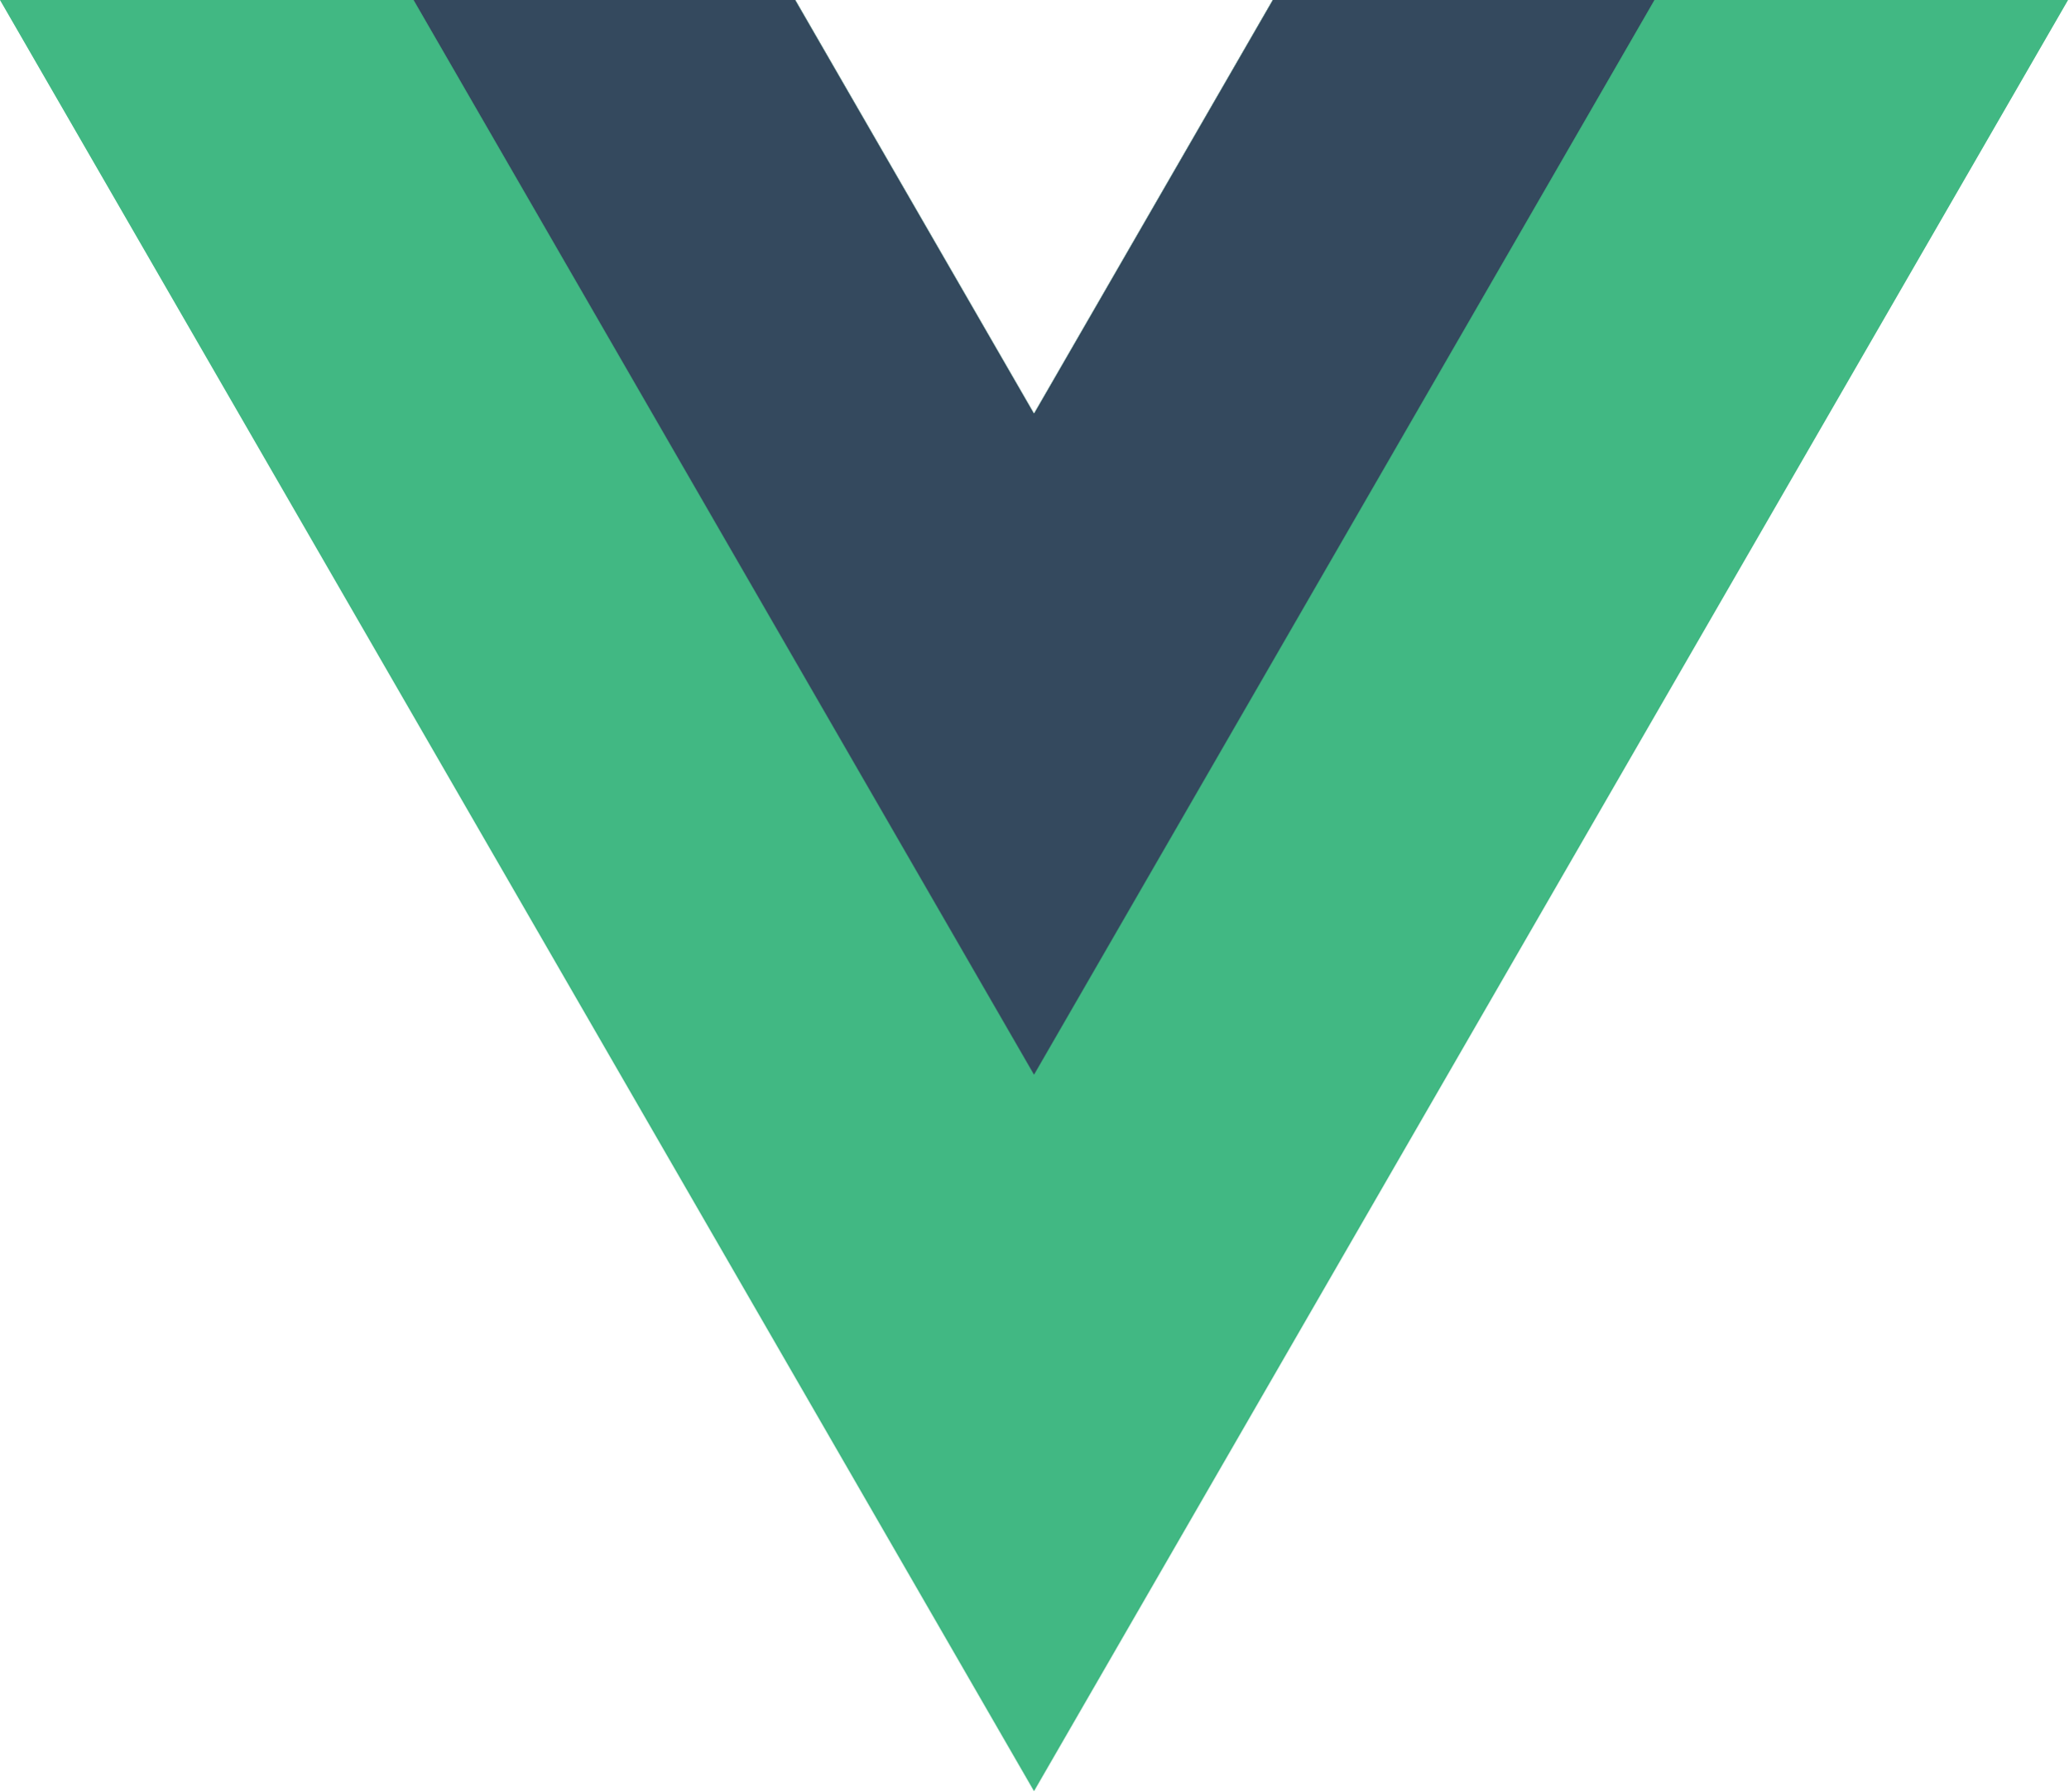
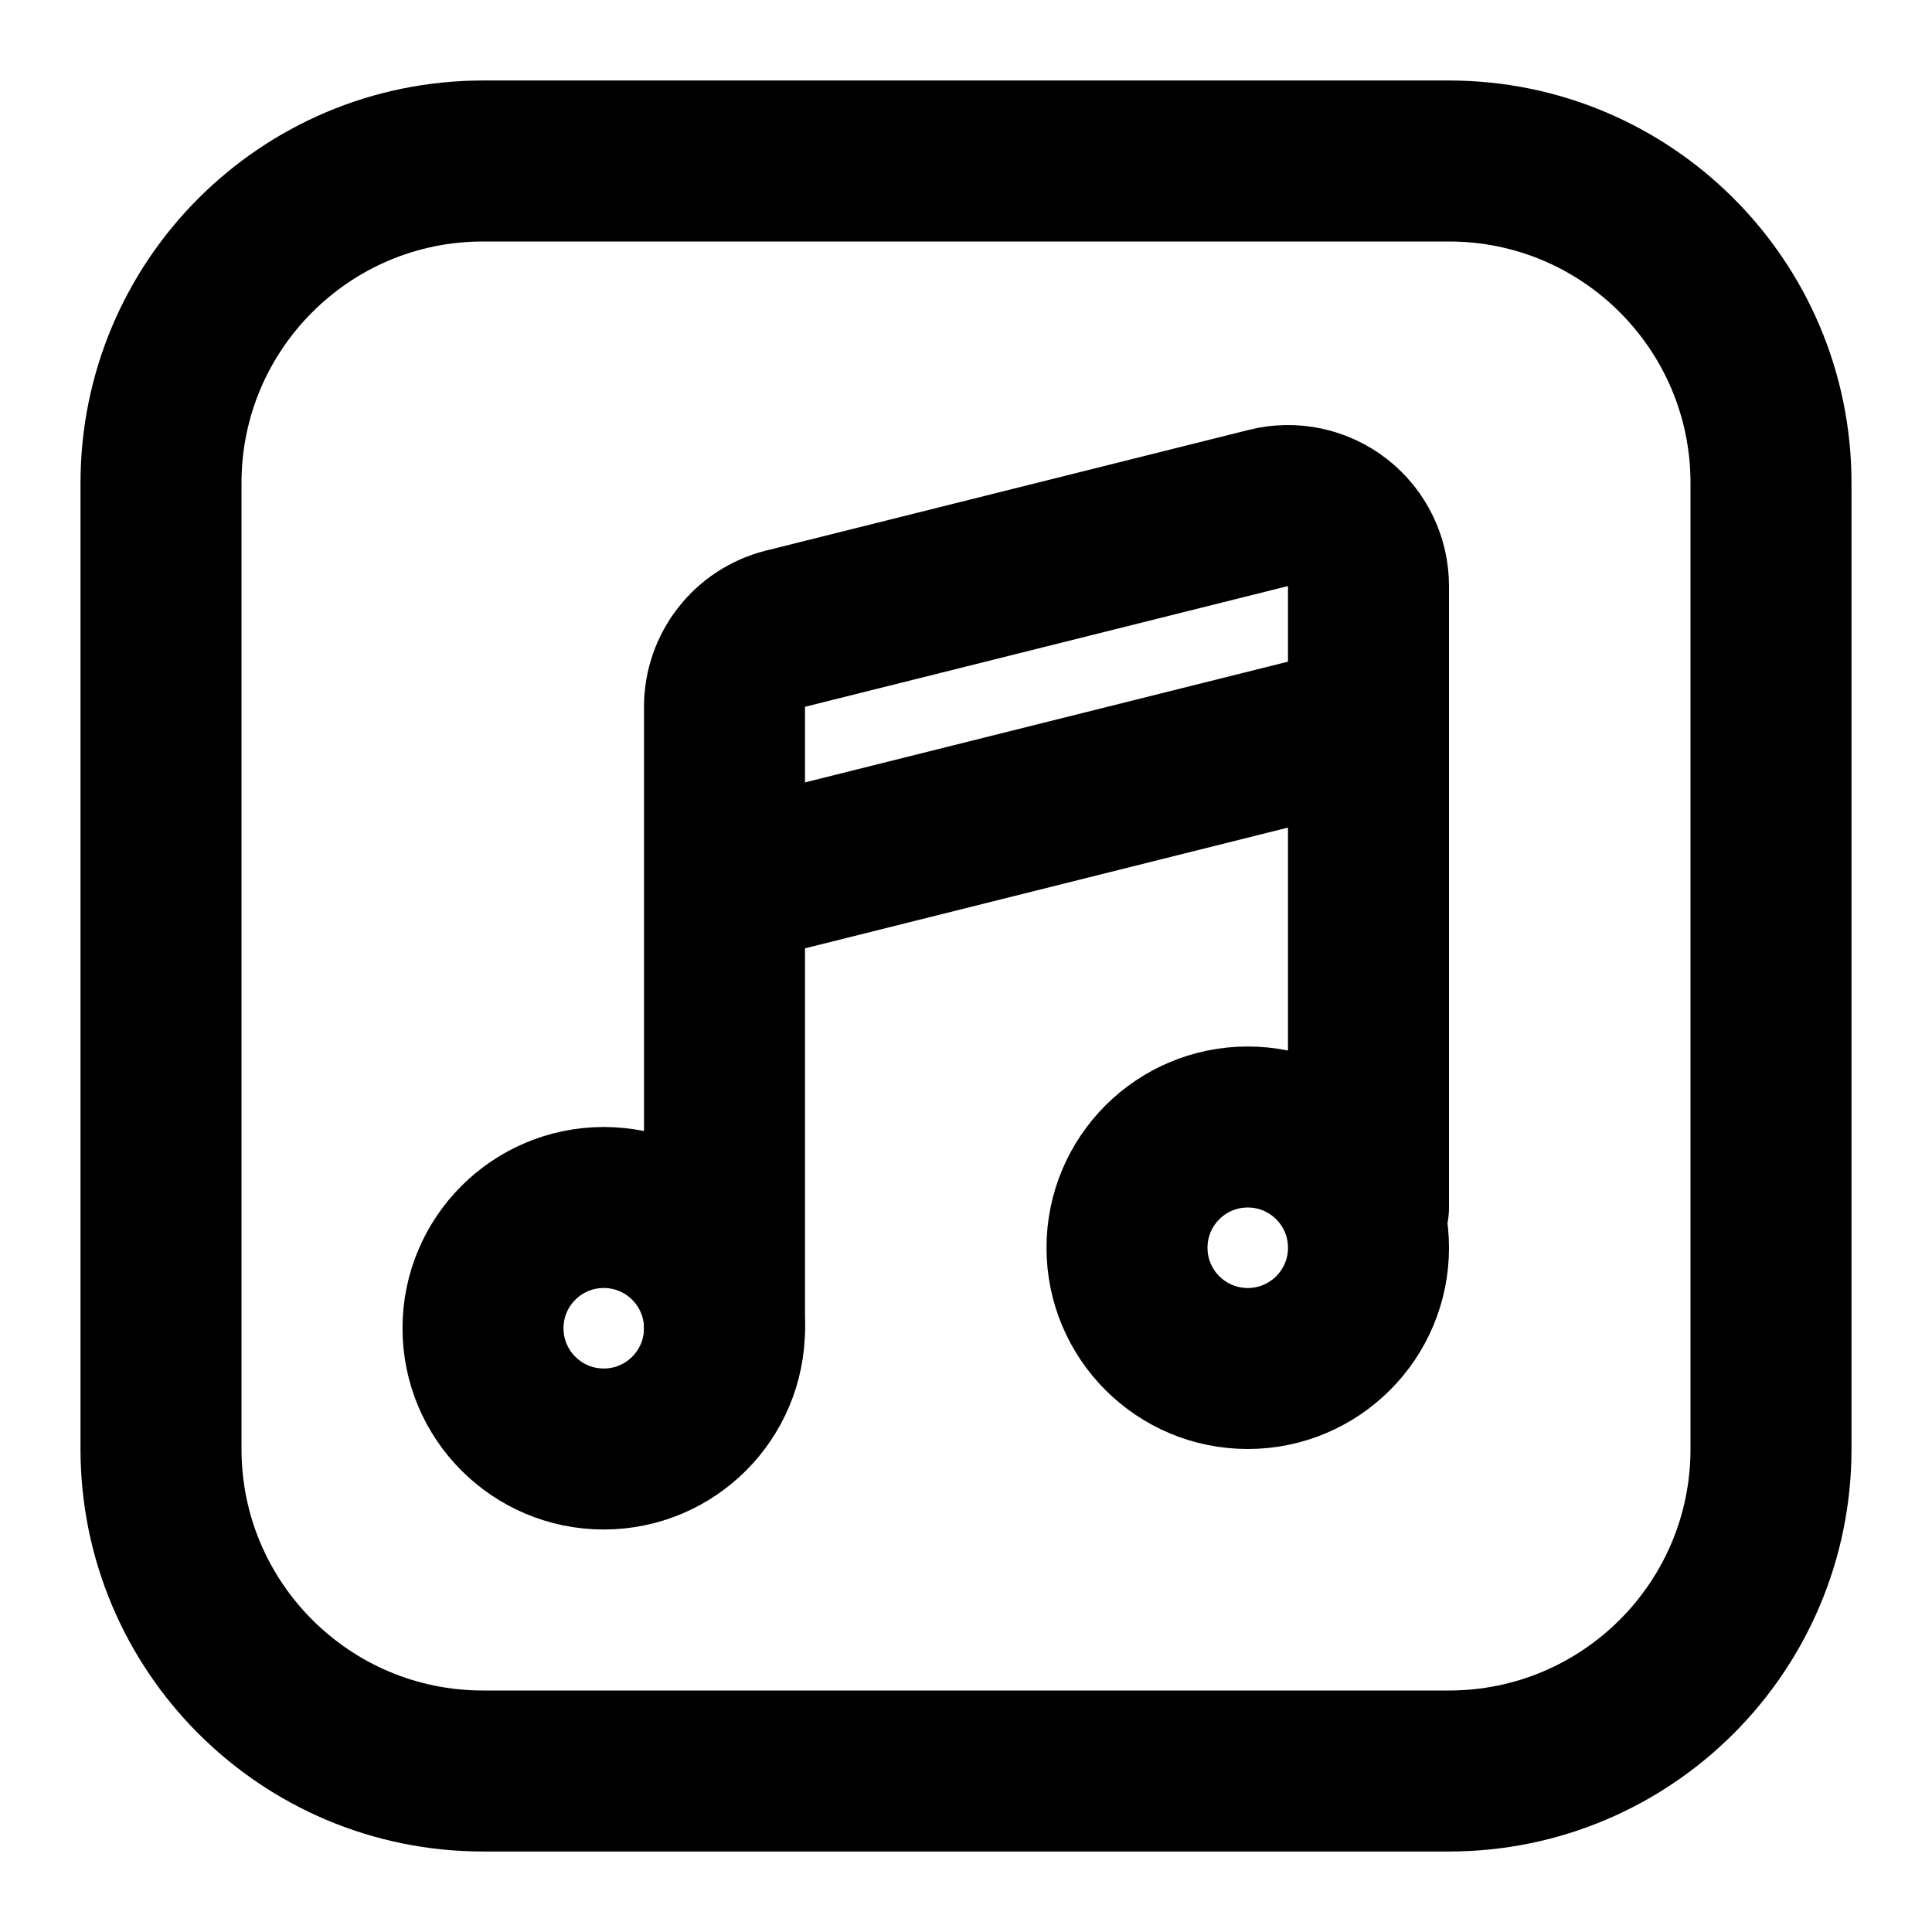
- <svg xmlns="http://www.w3.org/2000/svg" viewBox="0 0 261.76 226.69">
-   <path d="M161.096.001l-30.225 52.351L100.647.001H-.005l130.877 226.688L261.749.001z" fill="#41b883" />
-   <path d="M161.096.001l-30.225 52.351L100.647.001H52.346l78.526 136.01L209.398.001z" fill="#34495e" />
+ <svg xmlns="http://www.w3.org/2000/svg" width="1em" height="1em" preserveAspectRatio="xMidYMid meet" viewBox="0 0 24 24" style="-ms-transform: rotate(360deg); -webkit-transform: rotate(360deg); transform: rotate(360deg);">
+   <g fill="none" stroke="currentColor" stroke-width="2">
+     <path stroke-linecap="round" stroke-linejoin="round" d="M2 6a4 4 0 0 1 4-4h12a4 4 0 0 1 4 4v12a4 4 0 0 1-4 4H6a4 4 0 0 1-4-4V6Z" />
+     <path stroke-linecap="round" stroke-linejoin="round" d="M9 16.5V8.78a1 1 0 0 1 .757-.97l6-1.5A1 1 0 0 1 17 7.28V15" />
+     <path d="m9 11l8-2" />
+     <circle cx="7.5" cy="16.5" r="1.5" />
+     <circle cx="15.5" cy="15.5" r="1.5" />
+   </g>
</svg>
